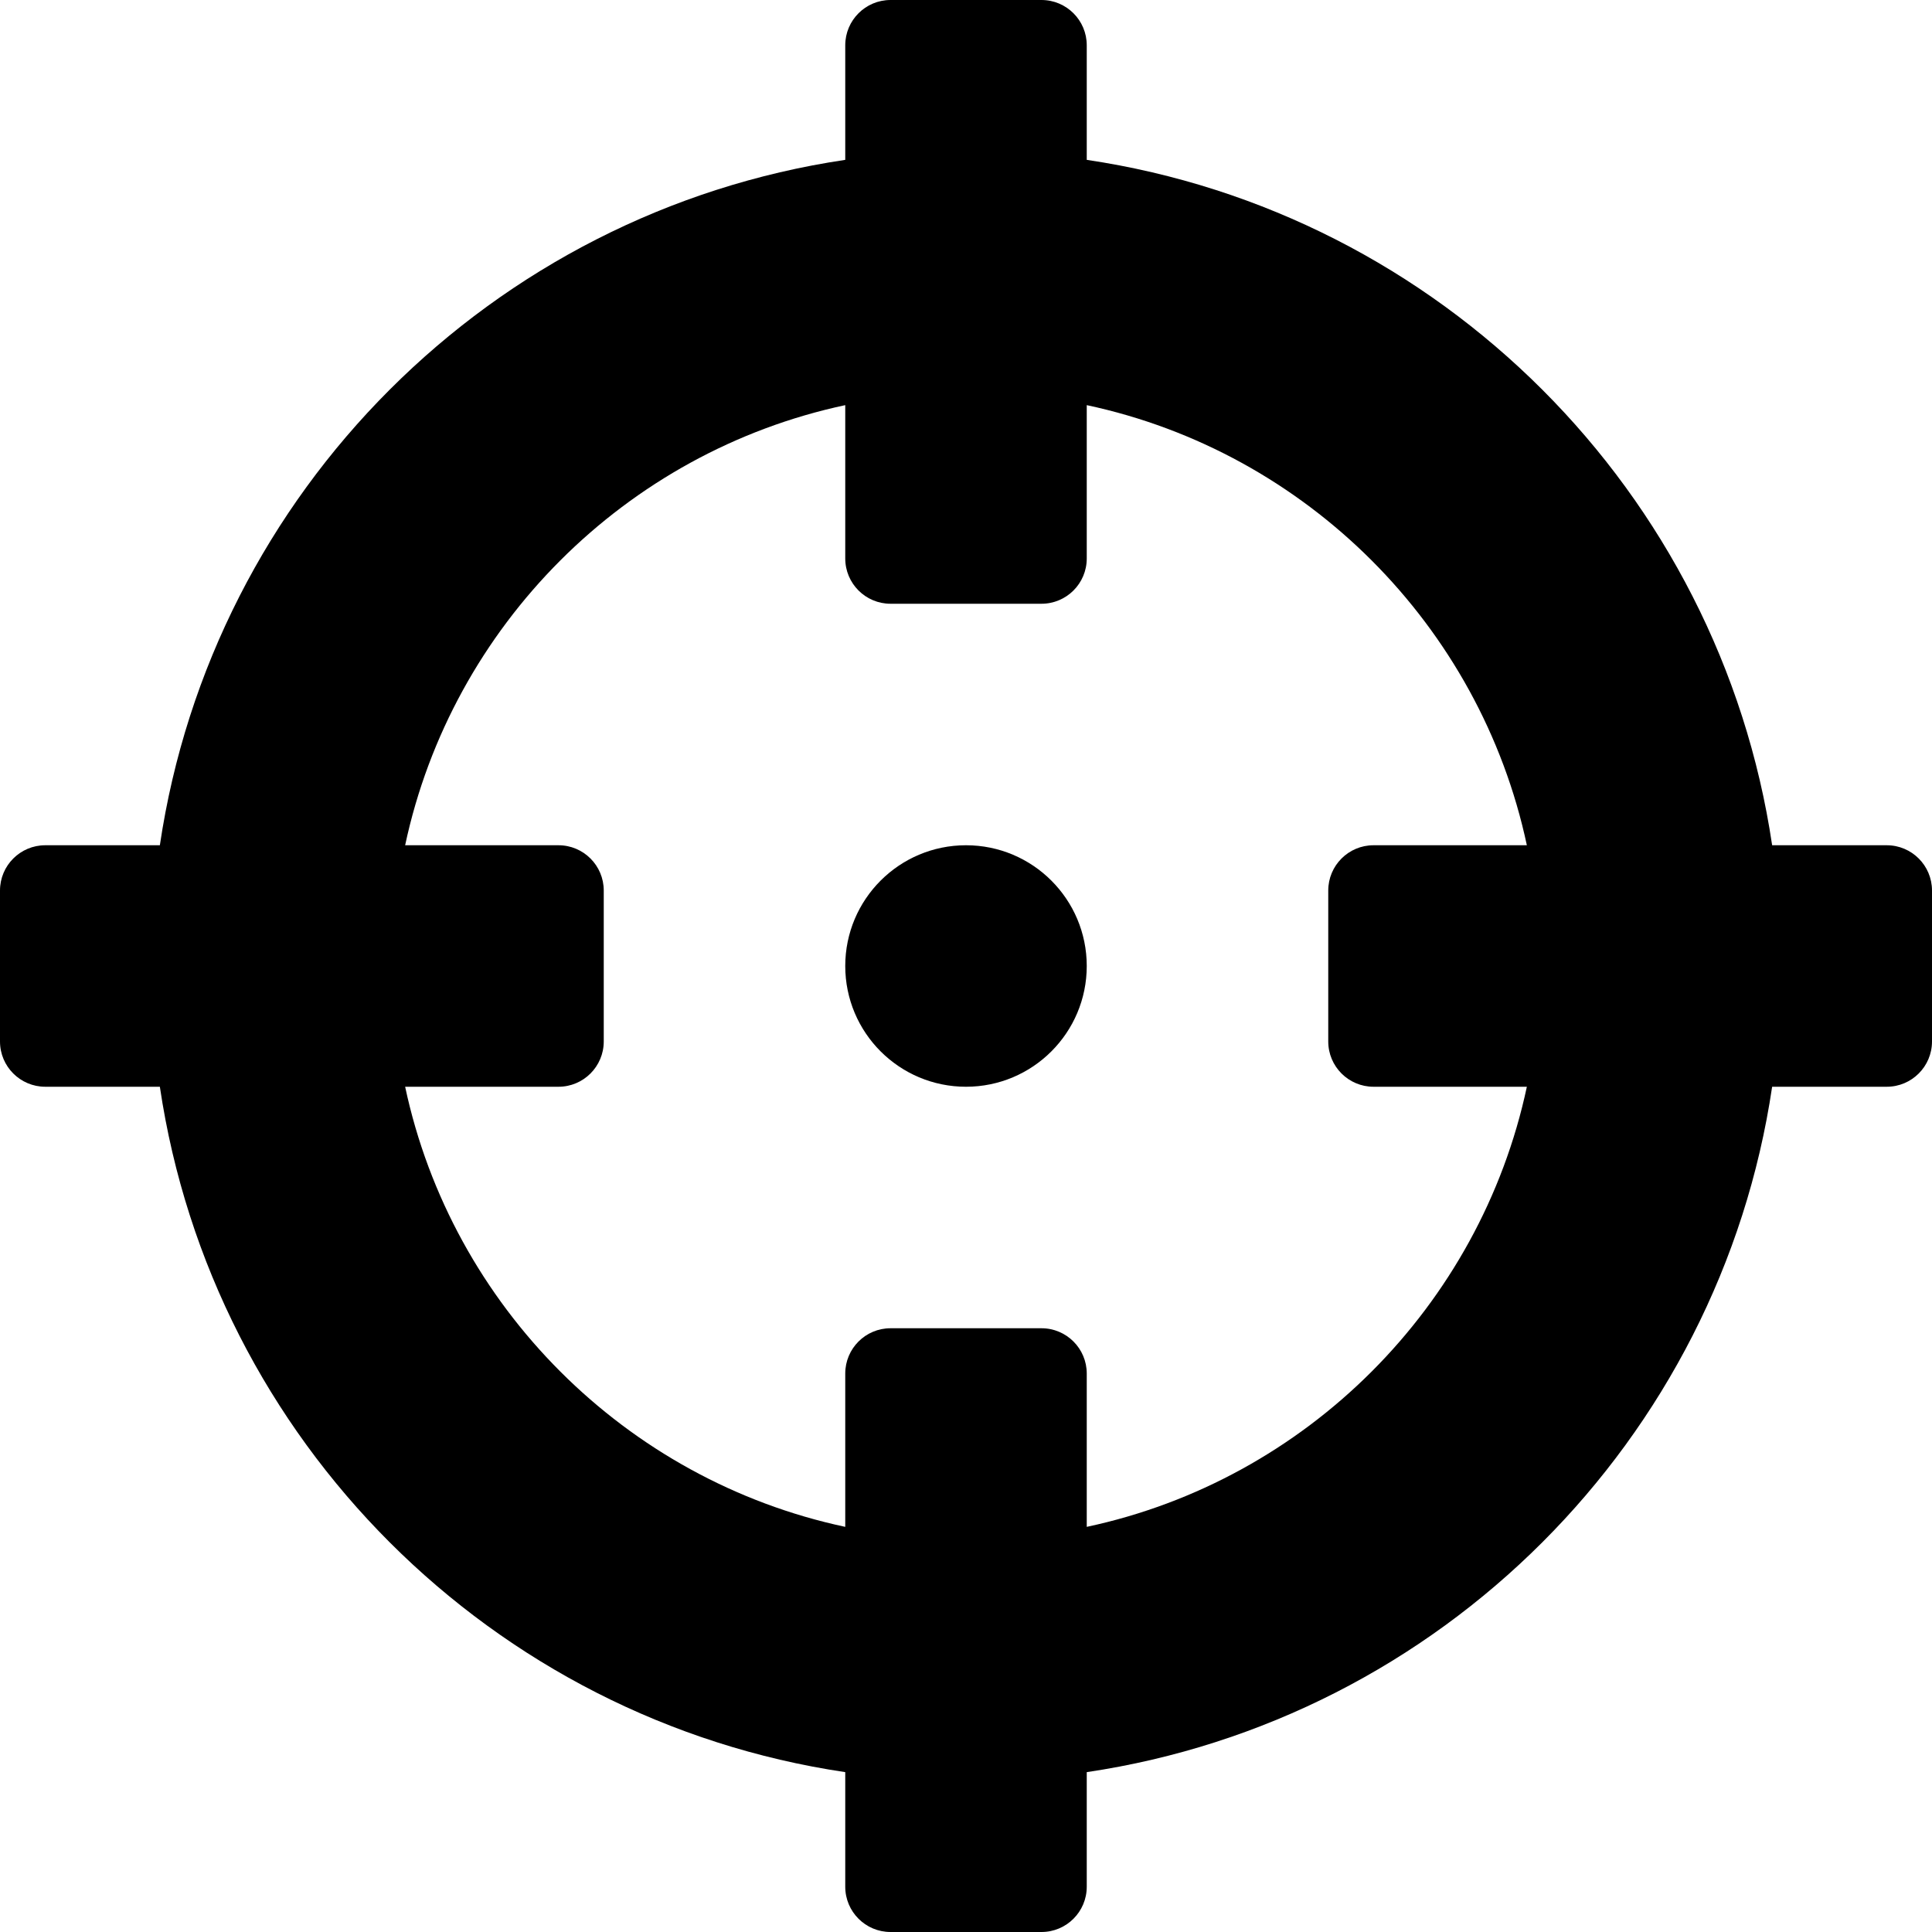
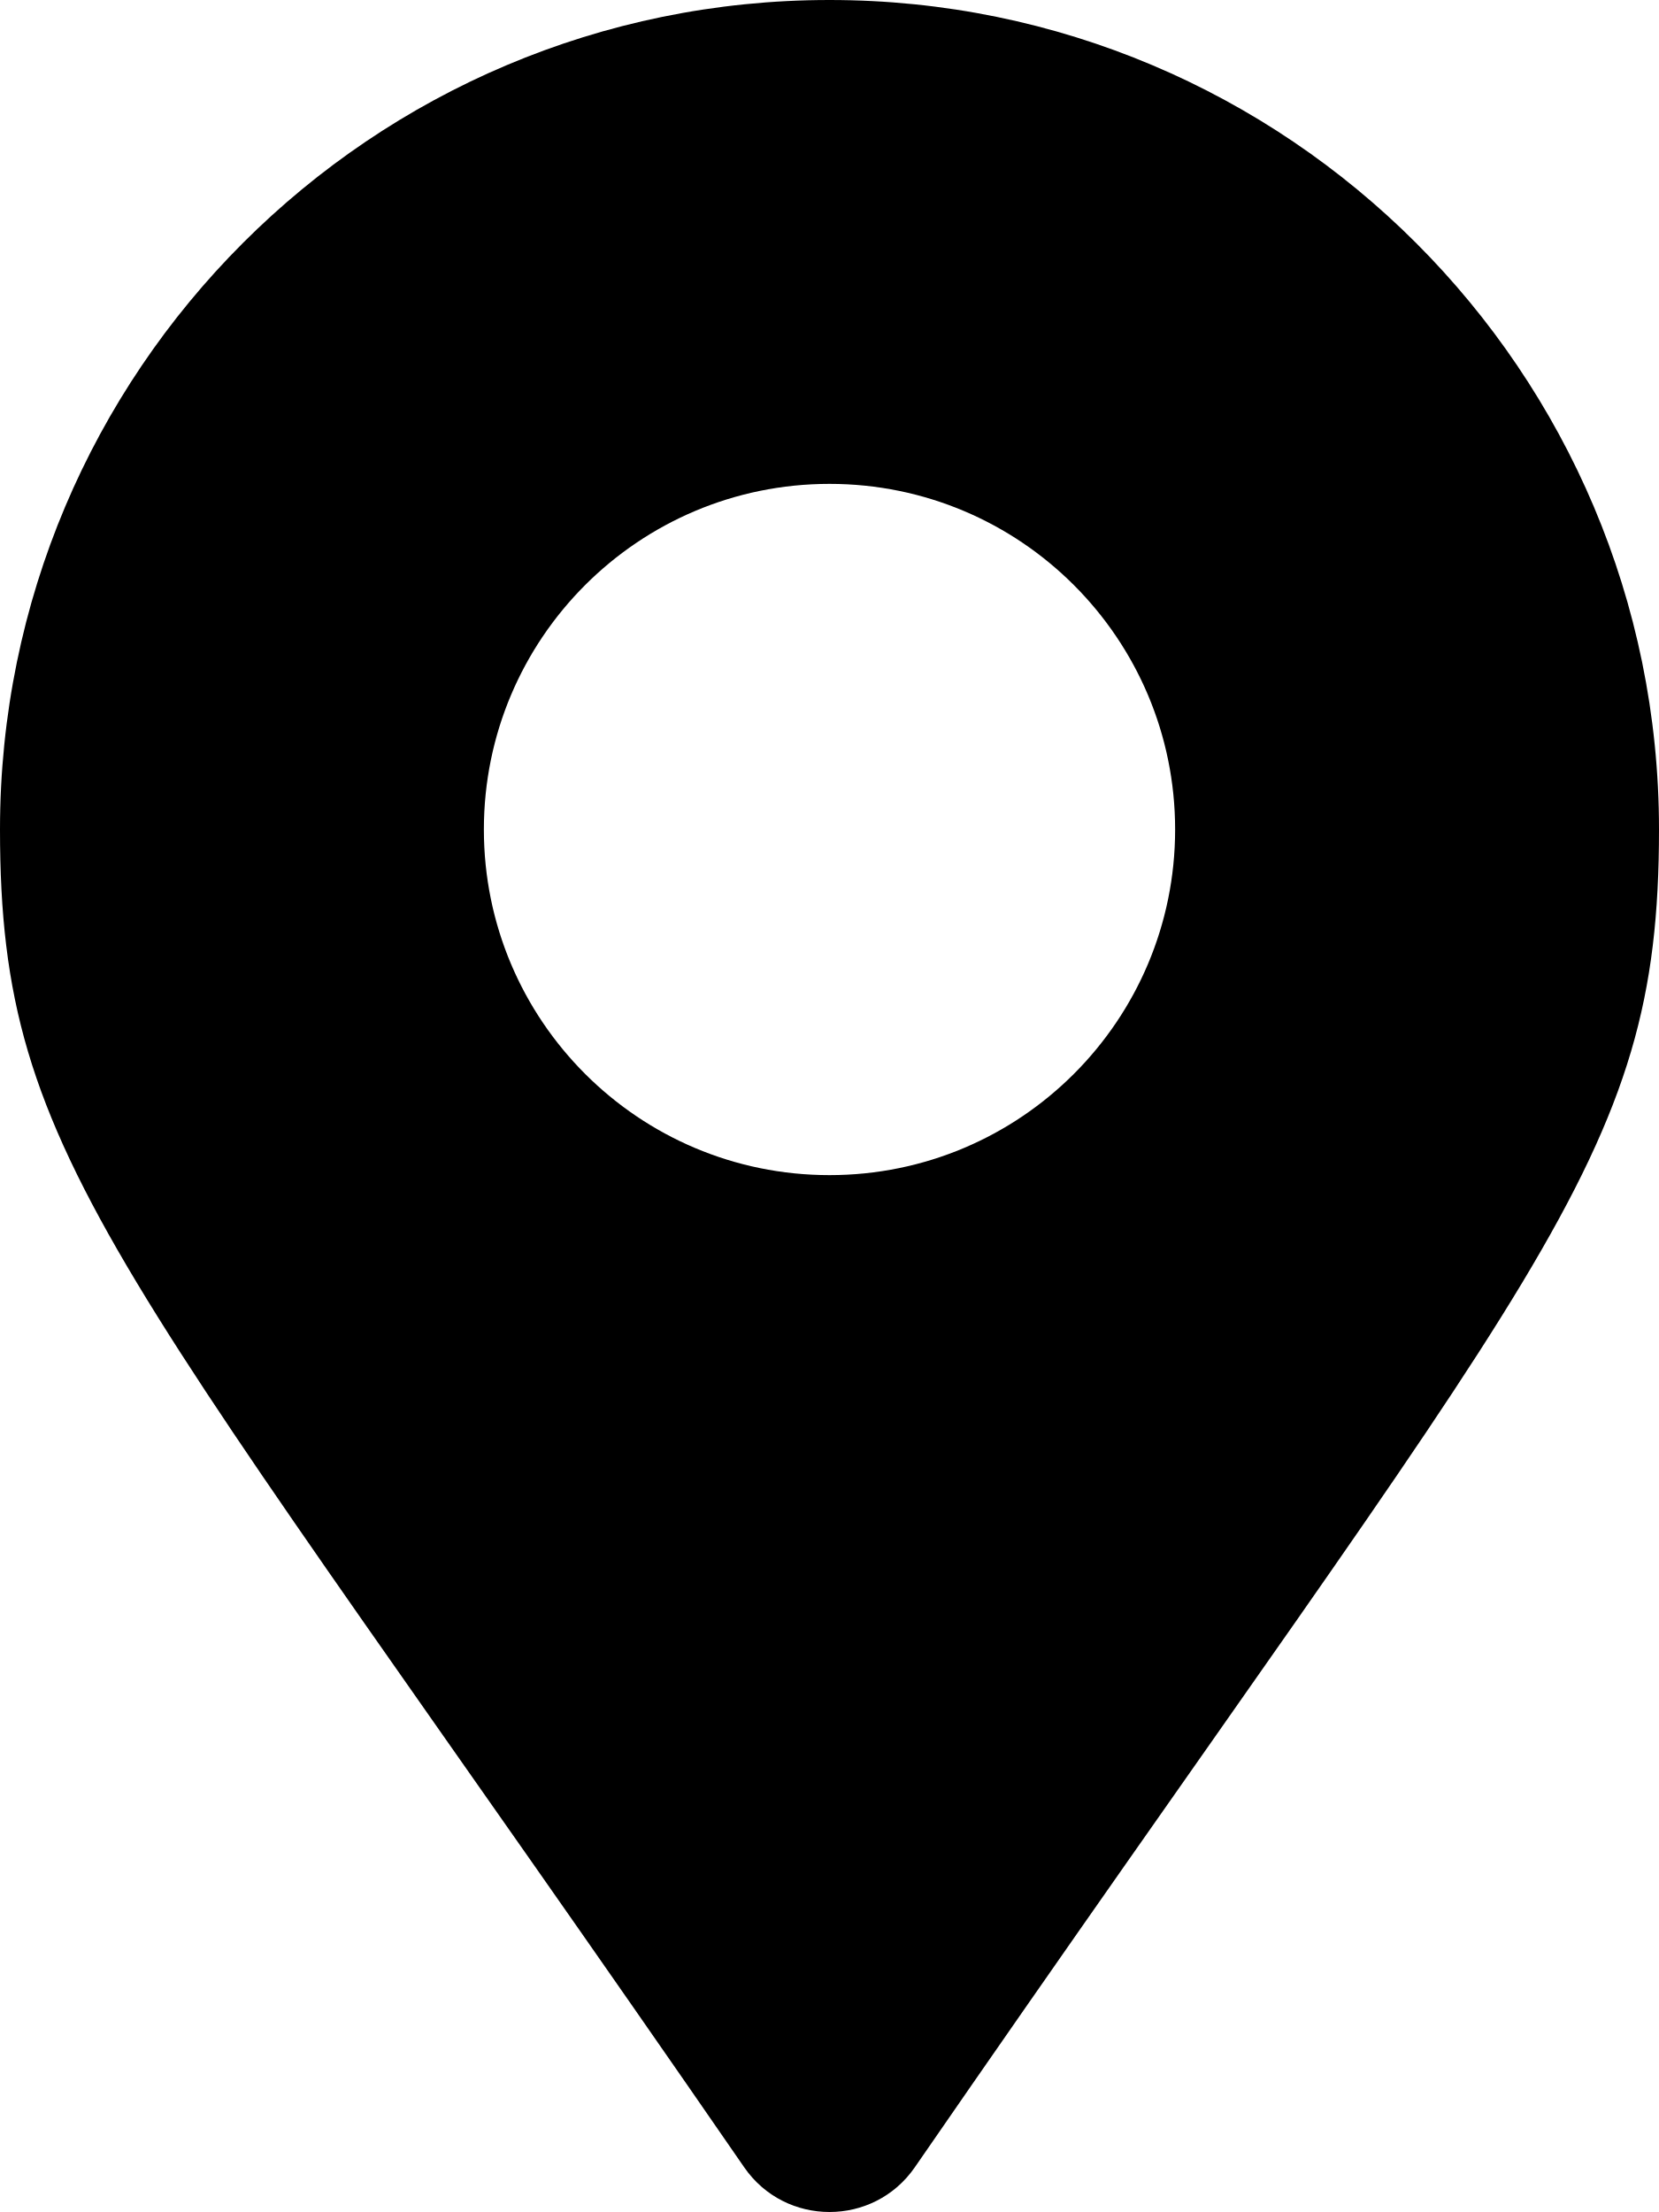
- <svg xmlns="http://www.w3.org/2000/svg" aria-hidden="true" focusable="false" data-prefix="fas" data-icon="crosshairs" class="svg-inline--fa fa-crosshairs fa-w-16" role="img" viewBox="0 0 512 512">
-   <path fill="currentColor" d="M500 224h-30.364C455.724 130.325 381.675 56.276 288 42.364V12c0-6.627-5.373-12-12-12h-40c-6.627 0-12 5.373-12 12v30.364C130.325 56.276 56.276 130.325 42.364 224H12c-6.627 0-12 5.373-12 12v40c0 6.627 5.373 12 12 12h30.364C56.276 381.675 130.325 455.724 224 469.636V500c0 6.627 5.373 12 12 12h40c6.627 0 12-5.373 12-12v-30.364C381.675 455.724 455.724 381.675 469.636 288H500c6.627 0 12-5.373 12-12v-40c0-6.627-5.373-12-12-12zM288 404.634V364c0-6.627-5.373-12-12-12h-40c-6.627 0-12 5.373-12 12v40.634C165.826 392.232 119.783 346.243 107.366 288H148c6.627 0 12-5.373 12-12v-40c0-6.627-5.373-12-12-12h-40.634C119.768 165.826 165.757 119.783 224 107.366V148c0 6.627 5.373 12 12 12h40c6.627 0 12-5.373 12-12v-40.634C346.174 119.768 392.217 165.757 404.634 224H364c-6.627 0-12 5.373-12 12v40c0 6.627 5.373 12 12 12h40.634C392.232 346.174 346.243 392.217 288 404.634zM288 256c0 17.673-14.327 32-32 32s-32-14.327-32-32c0-17.673 14.327-32 32-32s32 14.327 32 32z" />
+ <svg xmlns="http://www.w3.org/2000/svg" aria-hidden="true" focusable="false" data-prefix="fas" data-icon="map-marker-alt" class="svg-inline--fa fa-map-marker-alt fa-w-12" role="img" viewBox="0 0 384 512">
+   <path fill="currentColor" d="M172.268 501.67C26.97 291.031 0 269.413 0 192 0 85.961 85.961 0 192 0s192 85.961 192 192c0 77.413-26.97 99.031-172.268 309.67-9.535 13.774-29.93 13.773-39.464 0zM192 272c44.183 0 80-35.817 80-80s-35.817-80-80-80-80 35.817-80 80 35.817 80 80 80z" />
</svg>
